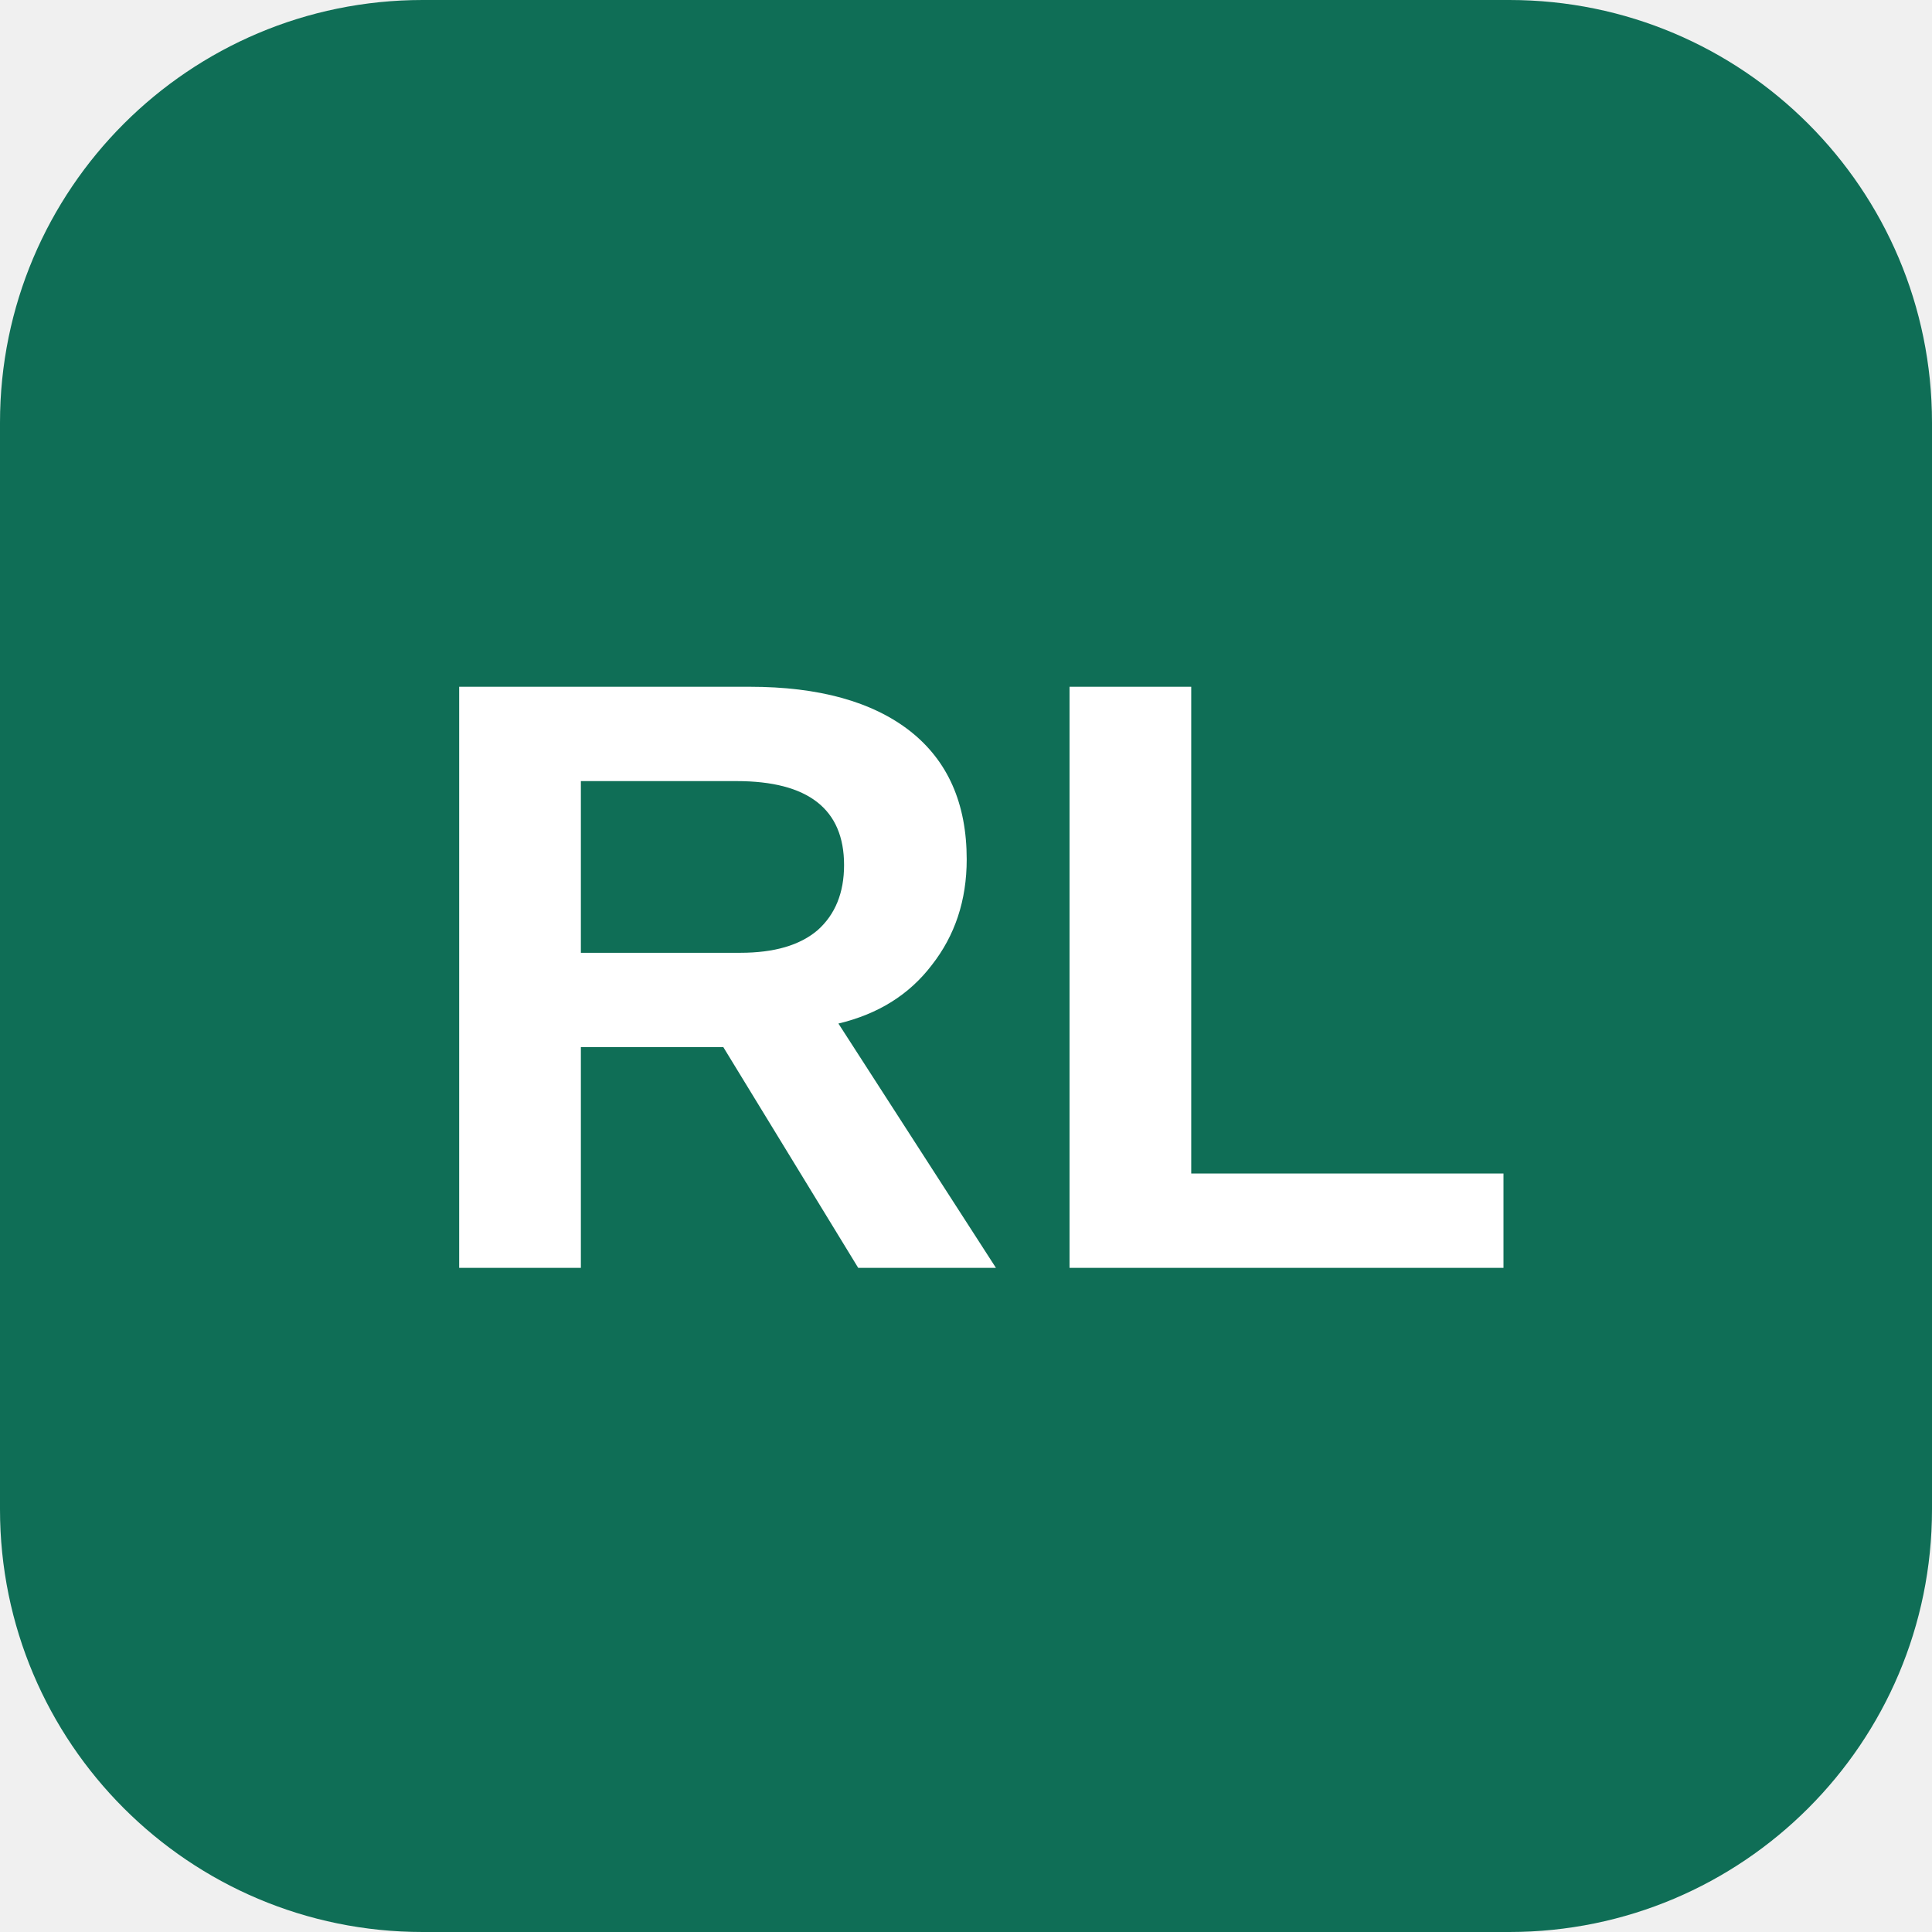
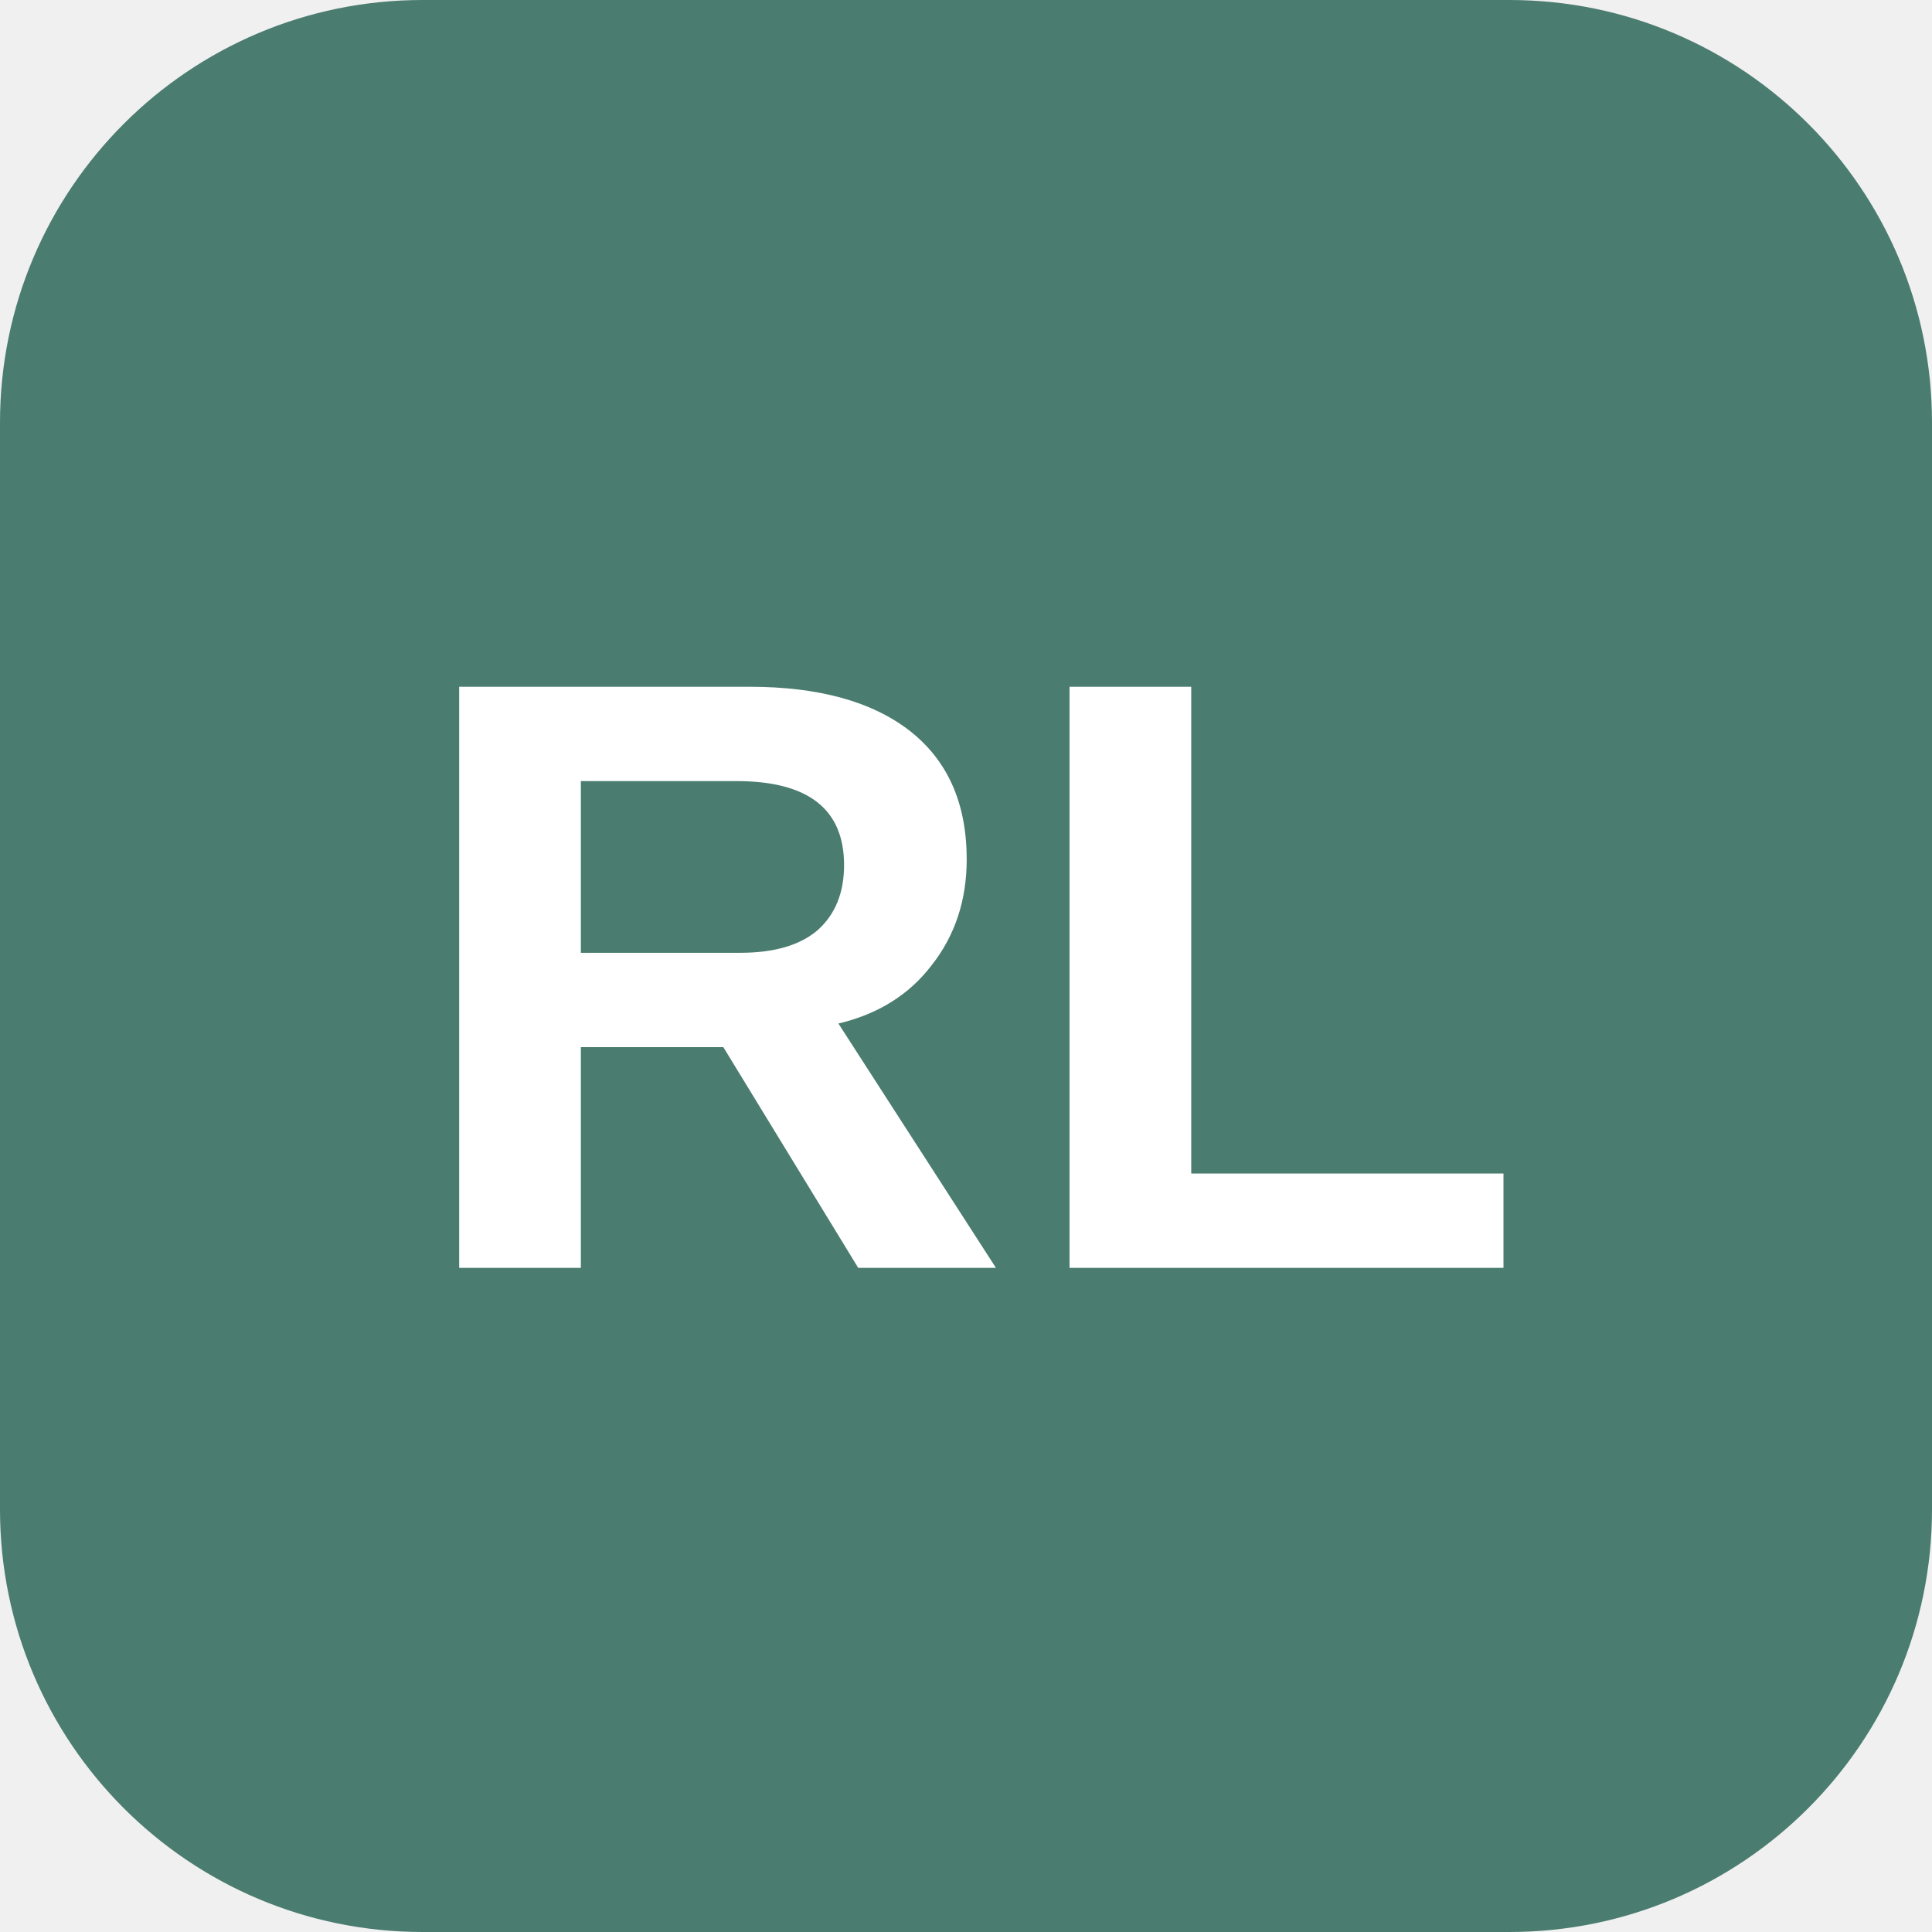
<svg xmlns="http://www.w3.org/2000/svg" viewBox="0 0 32 32" width="32" height="32">
-   <rect width="32" height="32" rx="7" fill="#0f6e56" />
+   <rect width="32" height="32" rx="7" fill="#4a7c6f" />
  <text x="16" y="21" text-anchor="middle" font-family="Arial, Helvetica, sans-serif" font-size="14" font-weight="700" fill="#ffffff">RL</text>
</svg>
